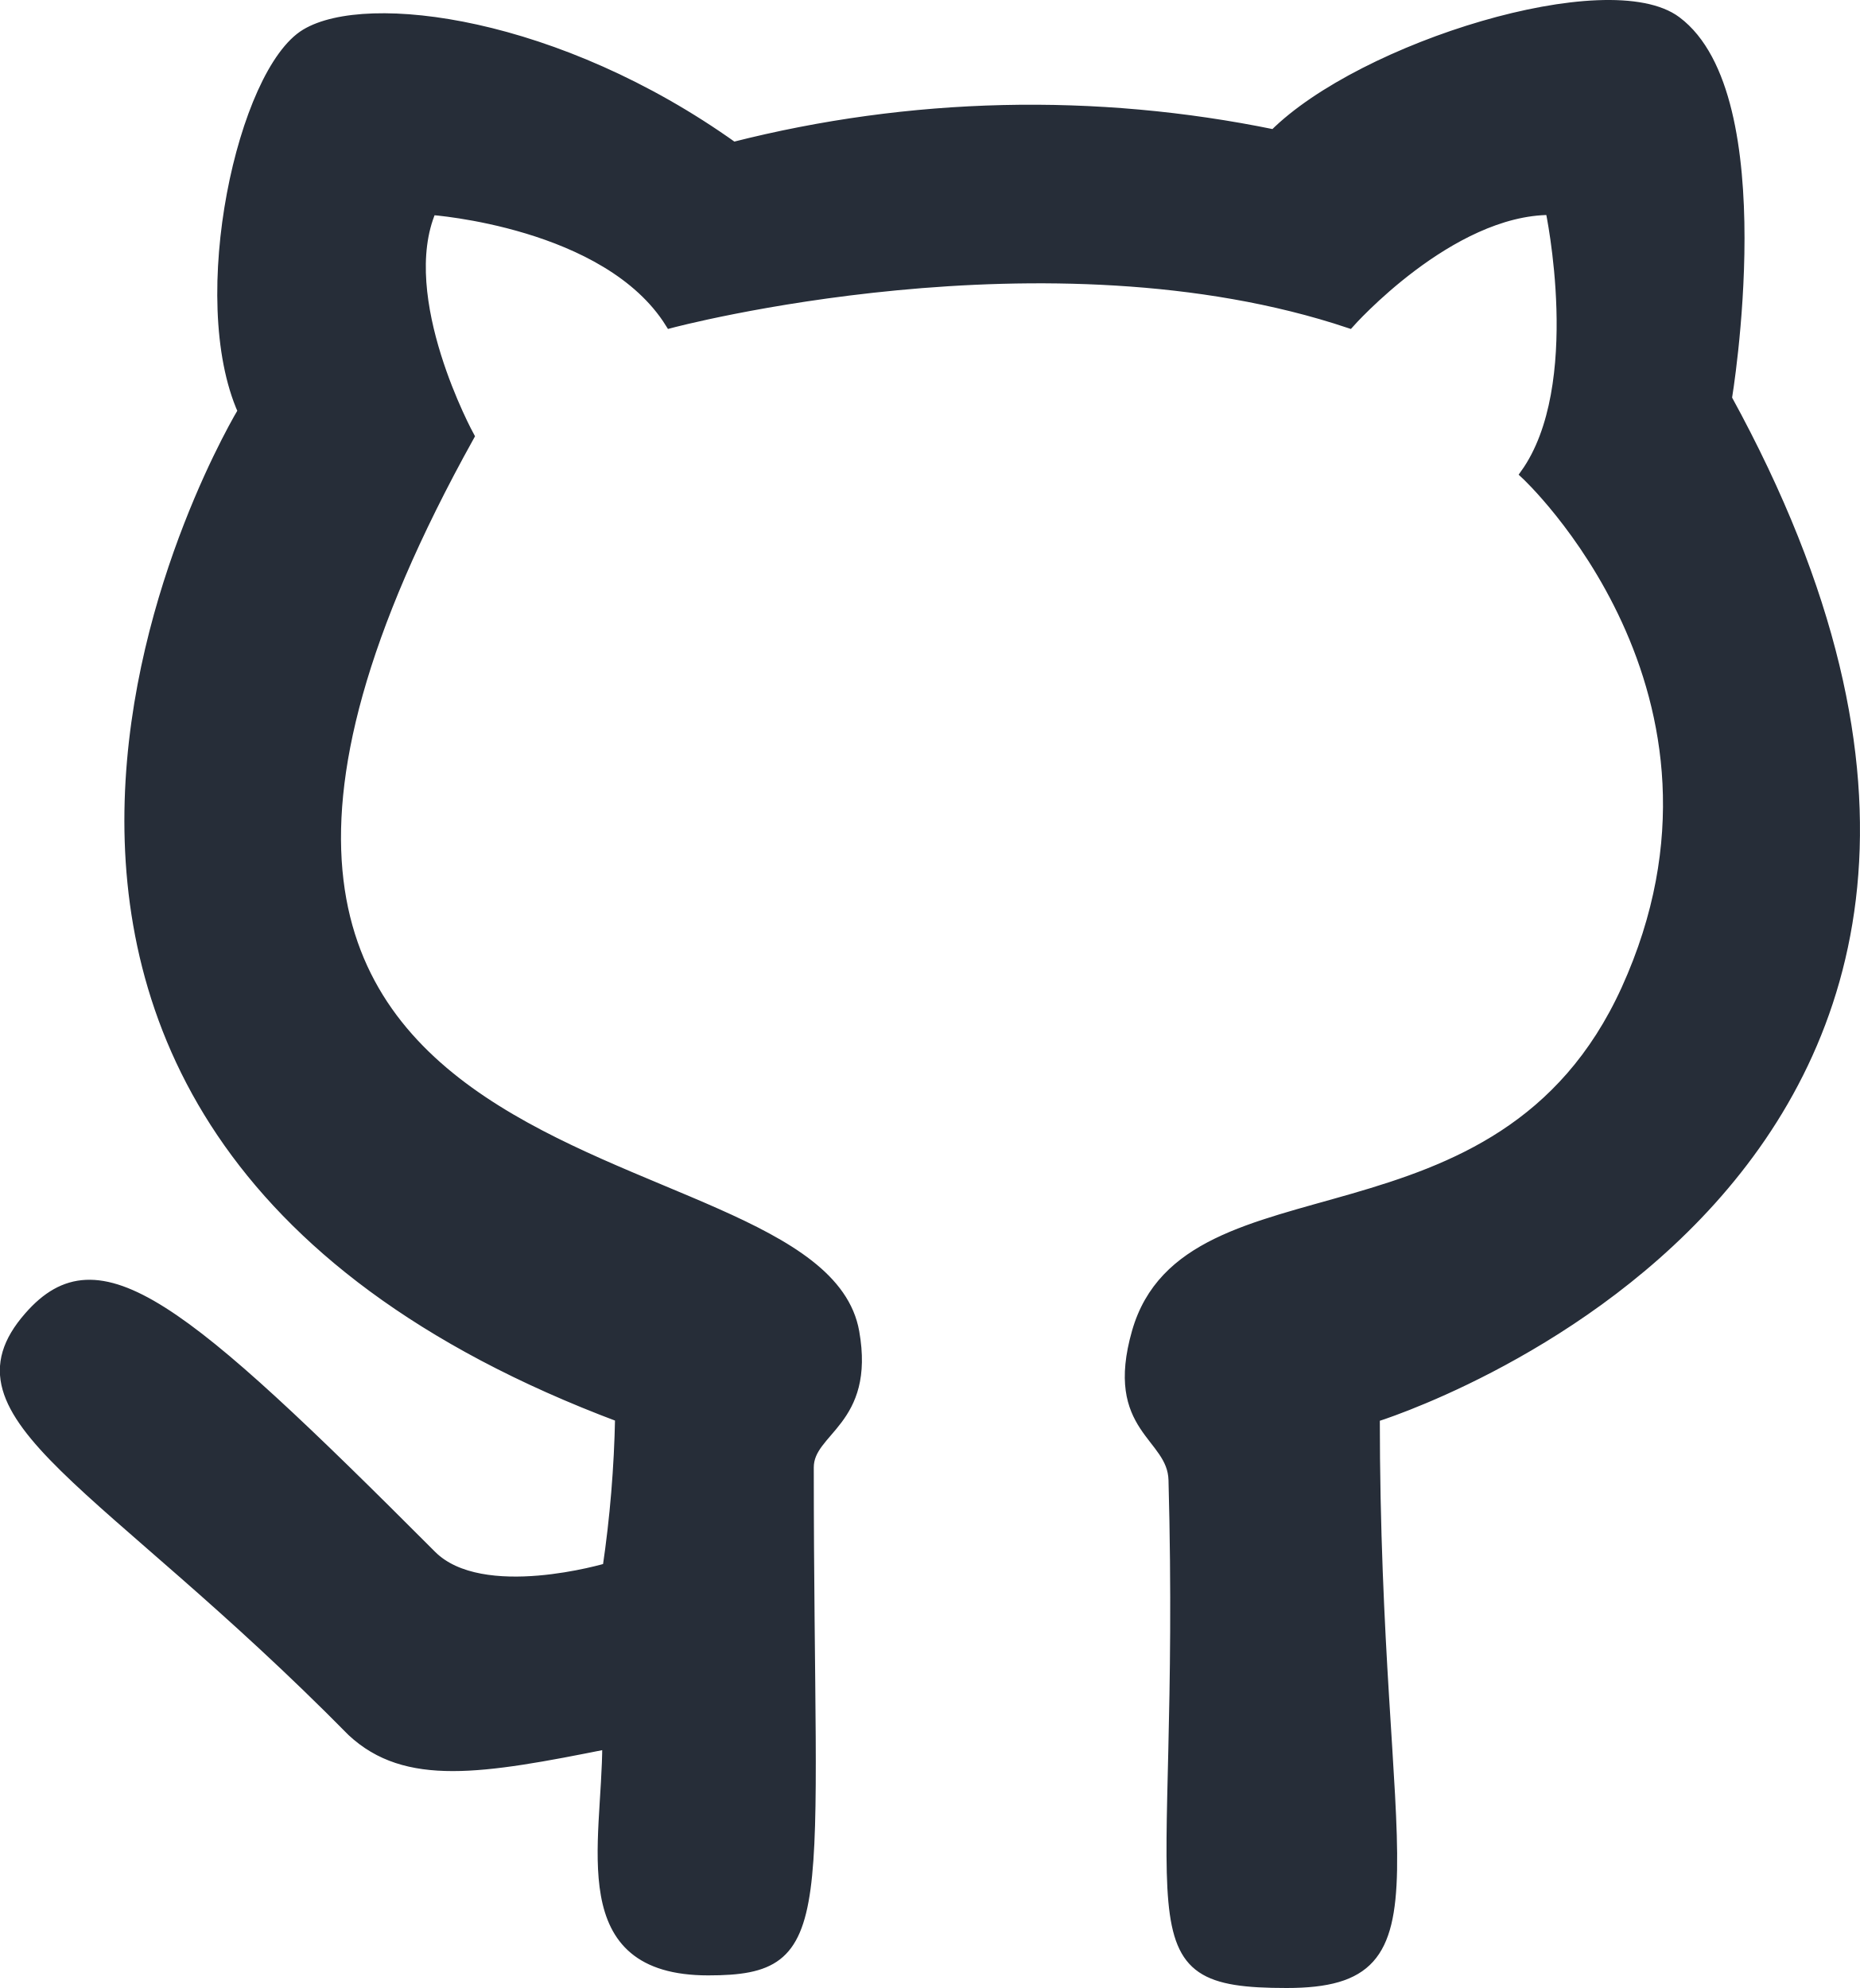
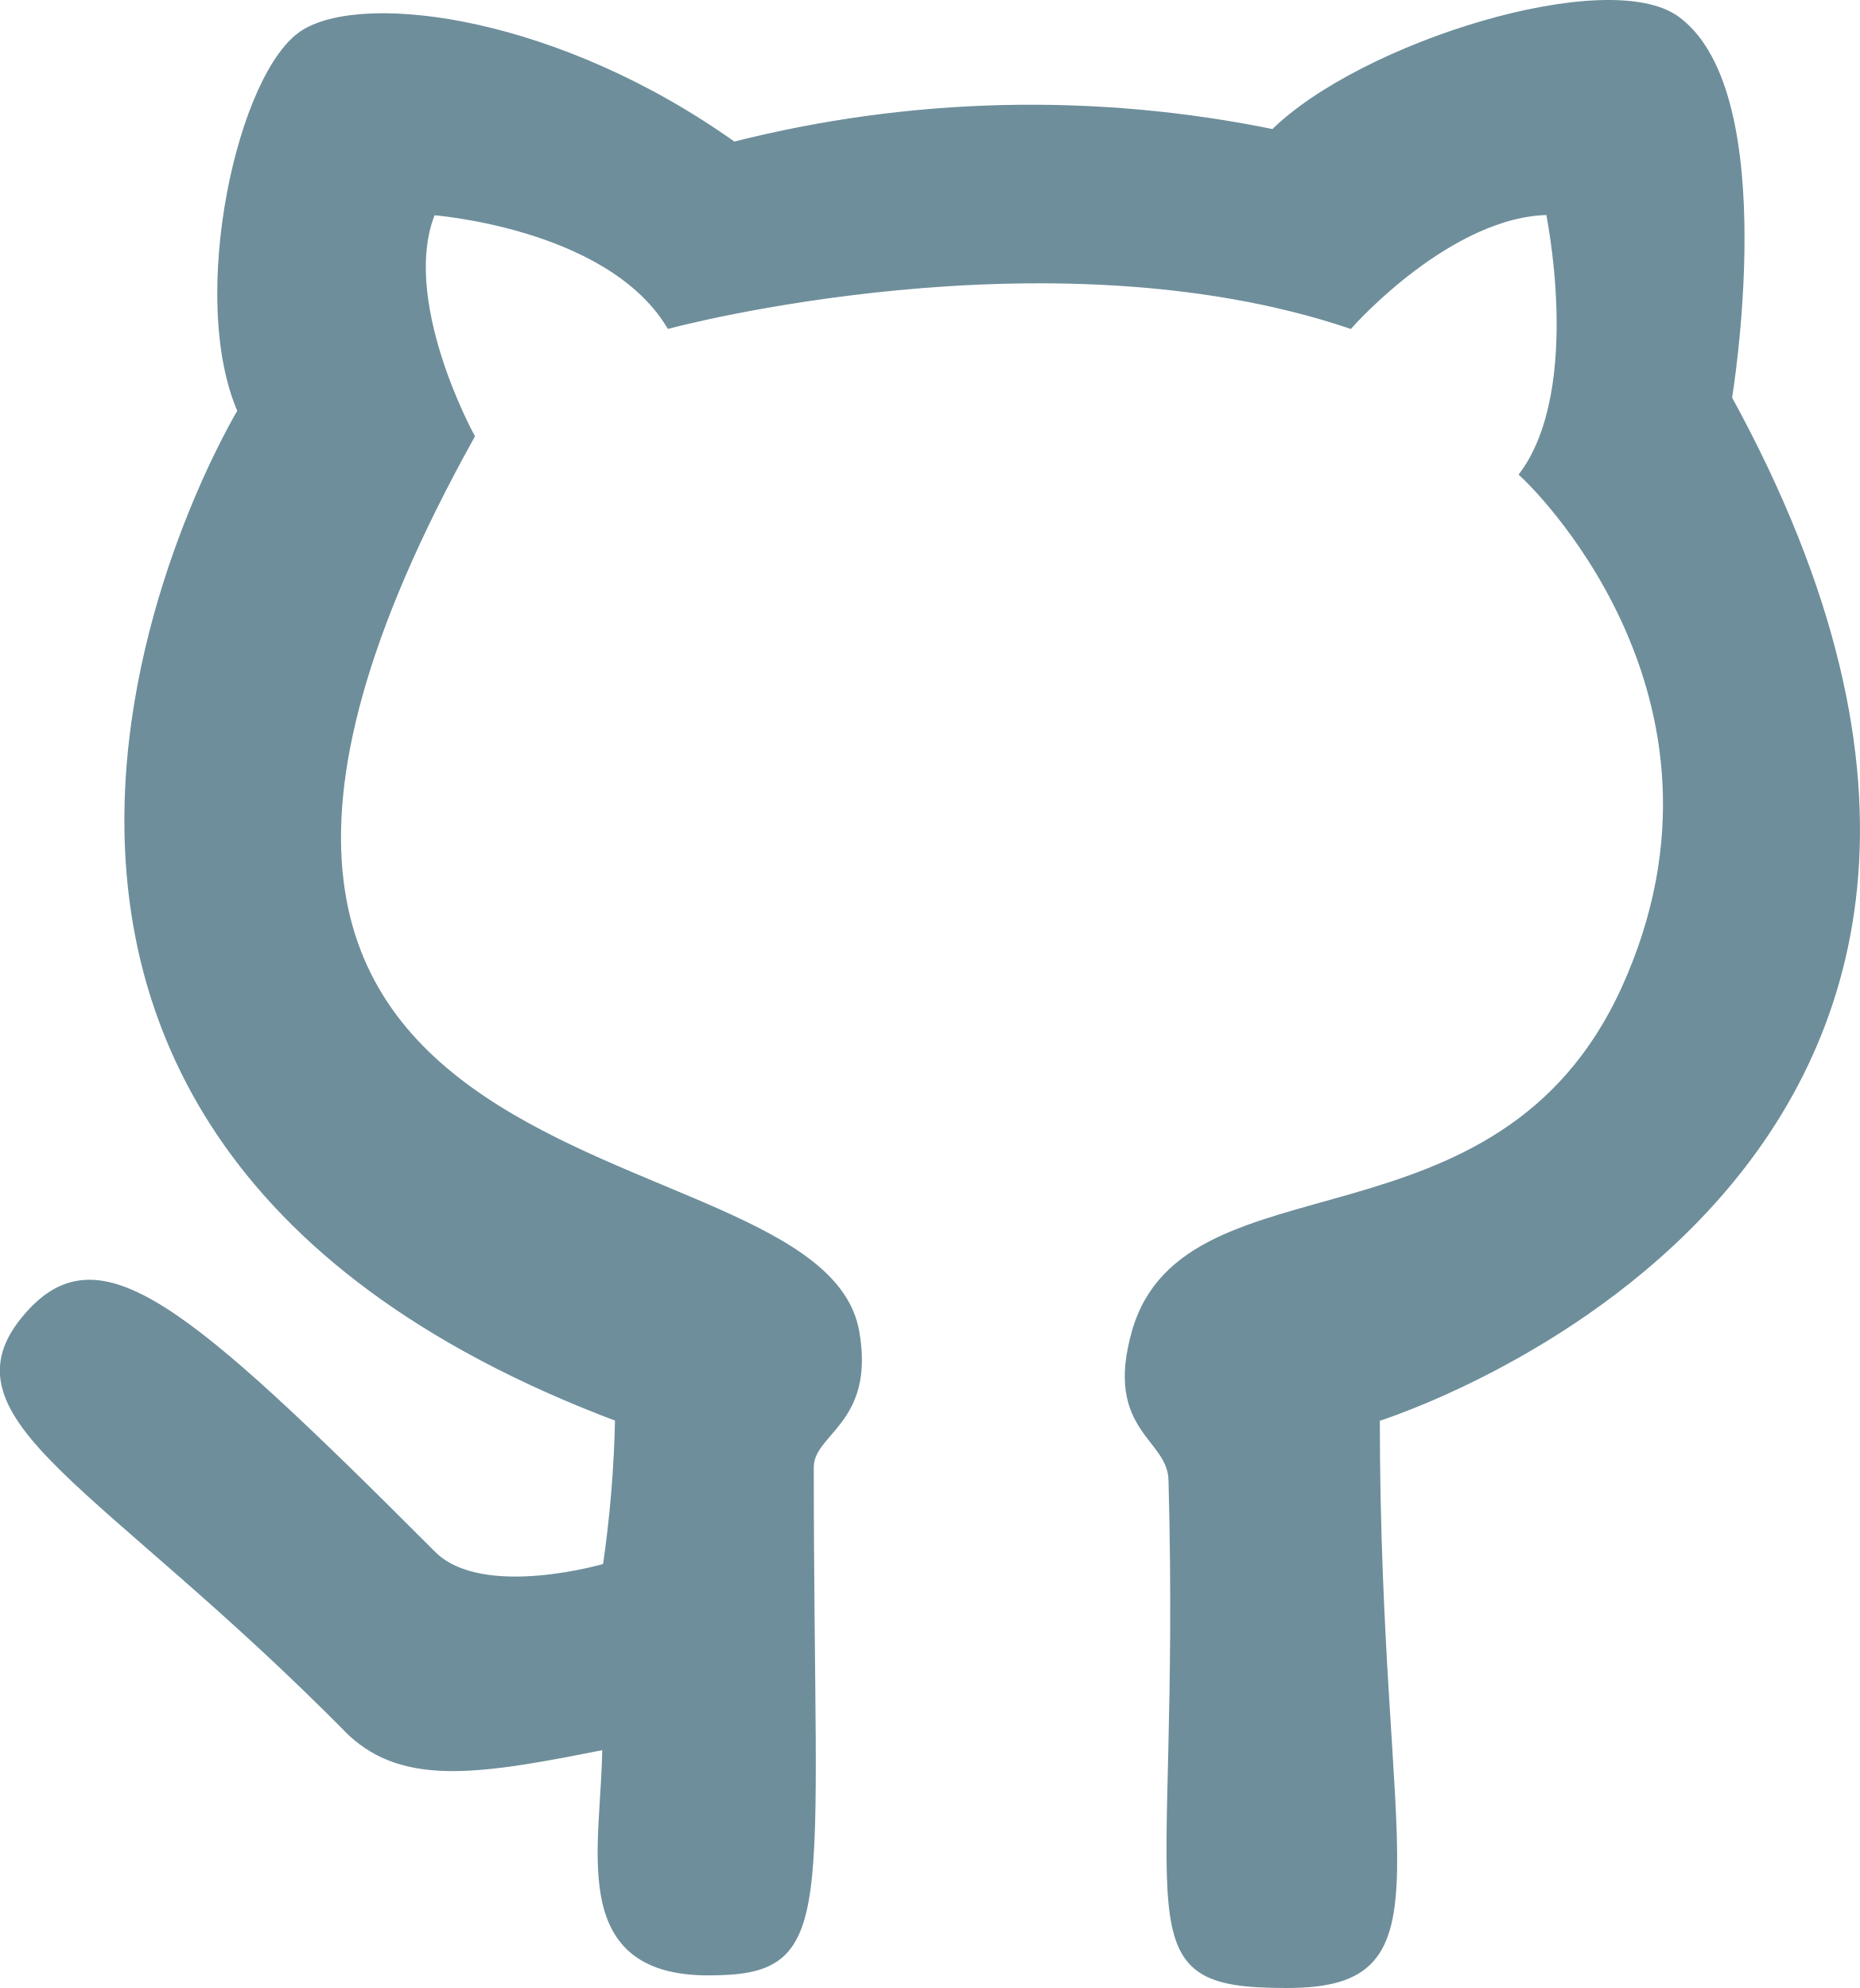
<svg xmlns="http://www.w3.org/2000/svg" viewBox="0 0 184.3 197">
  <g id="Layer_2" data-name="Layer 2">
    <g id="Layer_1-2" data-name="Layer 1">
-       <path d="M70.18,195.25c-13.71,0-10-12.46-10-22.43-12.46,2.5-19.94,3.74-25.29-1.24-24.56-24.92-40.76-31.15-32-41.12,6.9-7.89,15-1.25,39.87,23.67,5,5,17.45,1.25,17.45,1.25a117.66,117.66,0,0,0,1.24-14.95C-18.3,110.52,24.07,40.74,24.07,40.74c-5-11.21,0-33.64,6.23-37.38C36.35-.27,55.22,2.11,72.67,14.57a119.57,119.57,0,0,1,53.58-1.24C135,4.6,159.44-2.9,166.12,2.11c10,7.48,5,37.38,5,37.38,42.36,77.26-34.89,100.94-34.89,100.94,0,44.86,7.47,56.07-8.73,56.07s-10-5-11.21-49.84c-.12-4.49-6.39-5-3.63-14.66,5-17.45,36-6.53,48.49-33.94,13.4-29.49-10-51.09-10-51.09,6.23-8.72,2.49-26.17,2.49-26.17-10,0-19.93,11.22-19.93,11.22-29.91-10-67.29,0-67.29,0-6.23-10-23.68-11.22-23.68-11.22C39,29.53,46.5,43.23,46.5,43.23,2.89,121.74,80.91,110.82,84.65,132c1.58,8.93-4.51,9.67-4.51,13.41C80.14,190.27,82.61,195.25,70.18,195.25Z" fill="#262d38" stroke="#262d38" stroke-miterlimit="10" />
+       <path d="M70.18,195.25c-13.71,0-10-12.46-10-22.43-12.46,2.5-19.94,3.74-25.29-1.24-24.56-24.92-40.76-31.15-32-41.12,6.9-7.89,15-1.25,39.87,23.67,5,5,17.45,1.25,17.45,1.25a117.66,117.66,0,0,0,1.24-14.95C-18.3,110.52,24.07,40.74,24.07,40.74c-5-11.21,0-33.64,6.23-37.38C36.35-.27,55.22,2.11,72.67,14.57a119.57,119.57,0,0,1,53.58-1.24C135,4.6,159.44-2.9,166.12,2.11c10,7.48,5,37.38,5,37.38,42.36,77.26-34.89,100.94-34.89,100.94,0,44.86,7.47,56.07-8.73,56.07s-10-5-11.21-49.84c-.12-4.49-6.39-5-3.63-14.66,5-17.45,36-6.53,48.49-33.94,13.4-29.49-10-51.09-10-51.09,6.23-8.72,2.49-26.17,2.49-26.17-10,0-19.93,11.22-19.93,11.22-29.91-10-67.29,0-67.29,0-6.23-10-23.68-11.22-23.68-11.22C39,29.53,46.5,43.23,46.5,43.23,2.89,121.74,80.91,110.82,84.65,132c1.58,8.93-4.51,9.67-4.51,13.41C80.14,190.27,82.61,195.25,70.18,195.25Z" fill="#6e8e9b" stroke="#6e8e9b" stroke-miterlimit="10" />
    </g>
  </g>
</svg>
